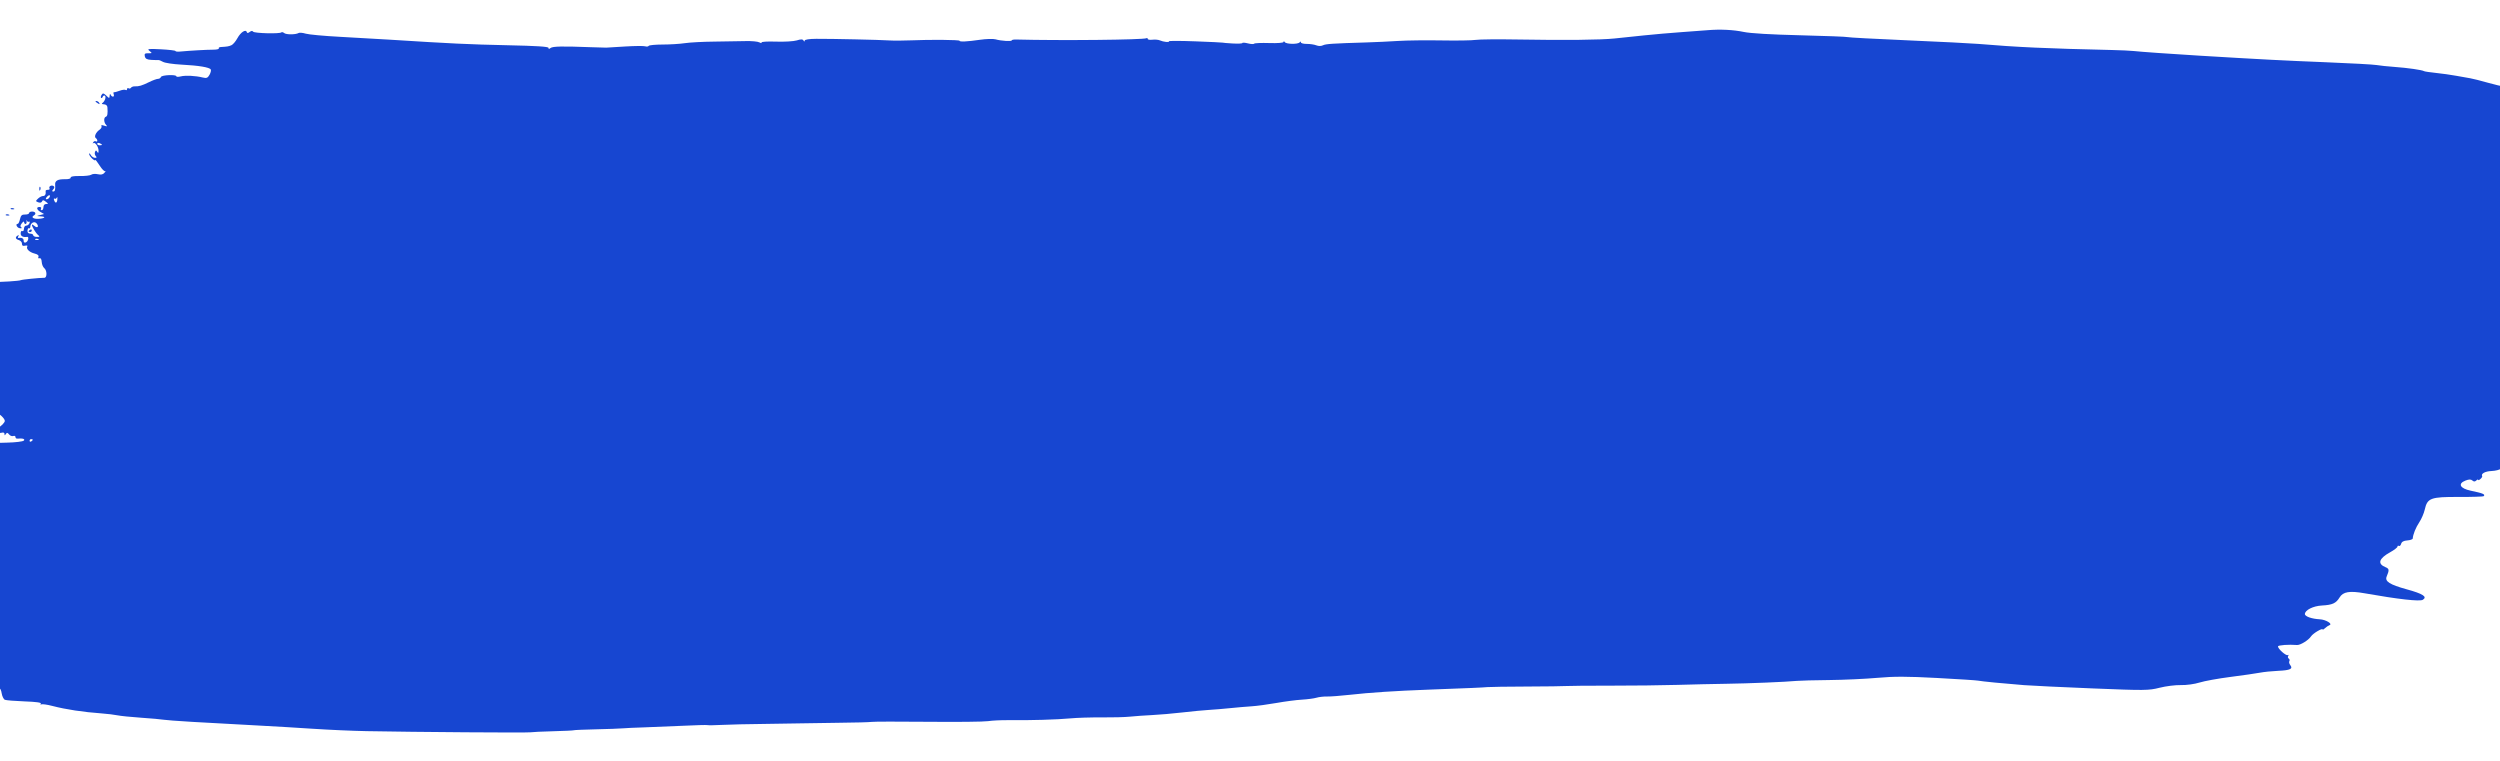
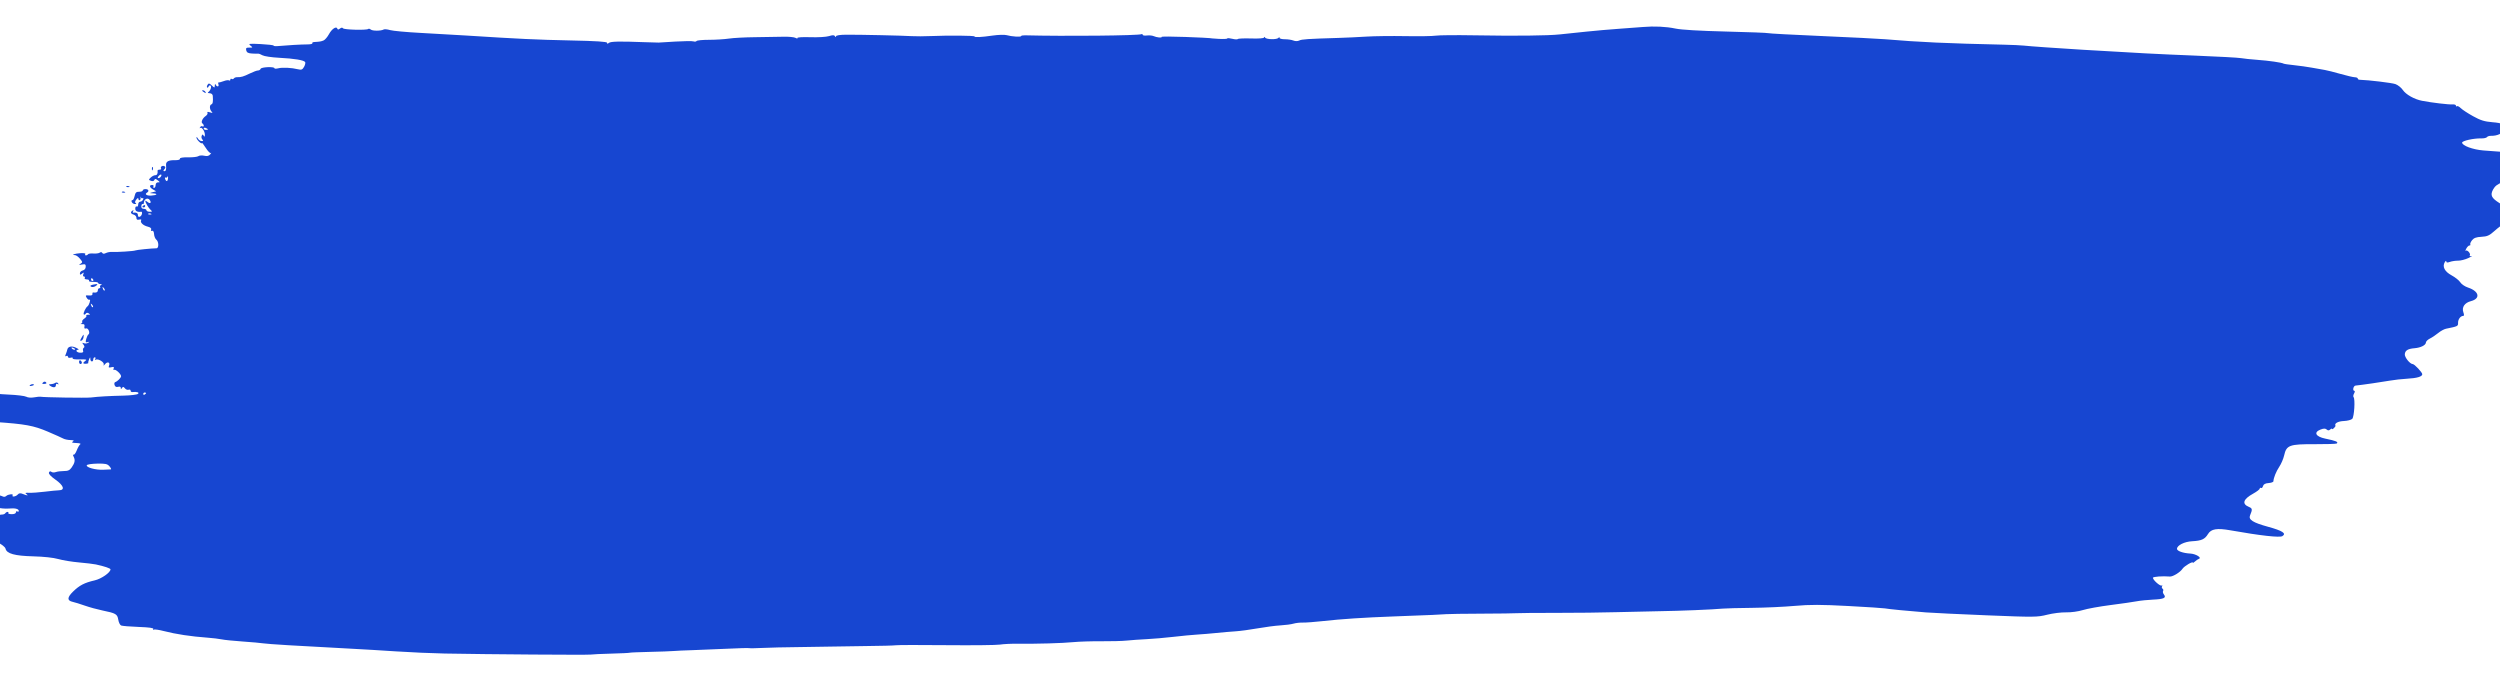
- <svg xmlns="http://www.w3.org/2000/svg" viewBox="138 240 842 256" preserveAspectRatio="none" version="1.1" width="842" height="256" id="svg2">
+ <svg xmlns="http://www.w3.org/2000/svg" viewBox="94 240 942 256" preserveAspectRatio="none" version="1.1" width="942" height="256" id="svg2">
  <defs id="defs6" />
  <path d="m 243.7,485.471 c -4.968,-0.339 -13.339,-0.839 -18.601,-1.111 -18.736,-0.97 -30.32,-1.677 -31.887,-1.945 -0.874,-0.15 -4.34,-0.46 -7.7,-0.689 -3.361,-0.229 -6.944,-0.593 -7.963,-0.808 -1.019,-0.215 -3.407,-0.503 -5.306,-0.64 -6.265,-0.452 -12.021,-1.324 -16.58,-2.511 -1.767,-0.46 -3.452,-0.697 -3.743,-0.527 -0.292,0.17 -0.367,0.06 -0.168,-0.244 0.245,-0.375 -1.524,-0.622 -5.476,-0.766 -3.211,-0.117 -6.192,-0.359 -6.624,-0.538 -0.433,-0.179 -0.922,-1.163 -1.088,-2.187 -0.342,-2.117 -0.901,-2.442 -5.98,-3.483 -1.893,-0.388 -4.866,-1.206 -6.607,-1.818 -1.741,-0.612 -3.794,-1.25 -4.563,-1.417 -2.194,-0.479 -2.155,-1.655 0.129,-3.891 2.402,-2.352 4.295,-3.331 8.149,-4.215 2.499,-0.573 5.918,-2.949 5.948,-4.133 0.01,-0.398 -2.28,-1.171 -5.541,-1.87 -0.873,-0.187 -3.737,-0.528 -6.364,-0.757 -2.627,-0.229 -6.12,-0.801 -7.762,-1.272 -1.826,-0.523 -5.496,-0.92 -9.443,-1.02 -7.009,-0.179 -10.006,-1.009 -10.448,-2.896 -0.15,-0.639 -1.458,-1.65 -3.326,-2.571 -1.693,-0.835 -2.951,-1.713 -2.794,-1.953 0.156,-0.239 -0.03,-0.334 -0.414,-0.211 -1.726,0.553 -4.296,-0.667 -5.205,-2.473 -0.992,-1.968 -0.525,-3.782 0.964,-3.744 0.429,0.011 0.786,-0.16 0.794,-0.379 0.008,-0.219 1.63,-0.427 3.605,-0.461 1.975,-0.034 3.676,-0.29 3.781,-0.569 0.105,-0.279 0.635,-0.496 1.178,-0.482 0.543,0.014 1.142,-0.21 1.33,-0.498 0.188,-0.288 0.582,-0.517 0.874,-0.51 0.293,0.007 0.41,0.2 0.261,0.428 -0.149,0.228 0.431,0.423 1.288,0.433 0.921,0.011 1.566,-0.267 1.577,-0.678 0.01,-0.384 0.253,-0.543 0.541,-0.355 0.288,0.188 0.529,0.114 0.536,-0.164 0.021,-0.821 -1.364,-1.156 -3.812,-0.922 -1.26,0.12 -3.361,-0.081 -4.669,-0.448 -1.308,-0.366 -2.736,-0.745 -3.172,-0.841 -0.437,-0.096 -1.212,-0.366 -1.723,-0.599 -0.511,-0.233 -1.407,-0.312 -1.991,-0.175 -1.359,0.319 -1.804,-0.417 -0.753,-1.245 0.445,-0.35 0.807,-0.428 0.805,-0.173 -0.002,0.255 0.178,0.229 0.401,-0.058 0.684,-0.883 2.833,-1.846 2.818,-1.263 -0.008,0.295 0.24,0.543 0.55,0.551 0.31,0.008 0.451,-0.178 0.314,-0.413 -0.353,-0.606 3.918,-0.593 4.987,0.015 0.571,0.325 1.11,0.295 1.509,-0.085 0.717,-0.681 2.861,-0.907 2.436,-0.256 -0.495,0.758 1.215,0.506 1.902,-0.28 0.489,-0.56 0.994,-0.615 1.968,-0.216 1.684,0.69 2.256,0.688 1.255,-0.002 -0.588,-0.406 -0.318,-0.519 1.076,-0.452 1.023,0.05 3.663,-0.135 5.865,-0.41 2.203,-0.275 4.646,-0.516 5.429,-0.536 2.329,-0.058 1.705,-1.851 -1.403,-4.03 -1.776,-1.245 -2.615,-2.172 -2.413,-2.663 0.198,-0.479 0.526,-0.573 0.902,-0.258 0.325,0.272 1.074,0.314 1.665,0.093 0.591,-0.221 1.967,-0.396 3.058,-0.389 1.535,0.01 2.2,-0.3 2.943,-1.373 1.206,-1.743 1.38,-2.73 0.714,-4.055 -0.289,-0.575 -0.309,-0.904 -0.045,-0.731 0.264,0.173 0.82,-0.563 1.234,-1.634 0.414,-1.072 1.024,-2.118 1.353,-2.324 0.33,-0.207 -0.357,-0.407 -1.527,-0.446 -1.571,-0.052 -1.915,-0.2 -1.316,-0.566 0.615,-0.376 0.392,-0.508 -0.925,-0.548 -0.955,-0.029 -2.146,-0.28 -2.647,-0.557 -0.501,-0.278 -3.11,-1.446 -5.798,-2.596 -5.39,-2.307 -8.525,-2.881 -19.984,-3.661 -8.781,-0.598 -9.768,-0.732 -11.144,-1.511 -1.401,-0.793 -8.643,-2.077 -13.242,-2.347 -2.411,-0.142 -4.554,-0.627 -6.089,-1.38 -1.303,-0.639 -3.56,-1.353 -5.016,-1.587 -2.896,-0.466 -6.602,-1.885 -6.586,-2.521 0.006,-0.221 1.398,-0.818 3.094,-1.327 2.607,-0.782 4.814,-0.888 14.256,-0.68 7.542,0.166 11.835,0.043 13.215,-0.38 1.992,-0.611 3.901,-0.47 8.765,0.648 1.254,0.288 4.82,0.632 7.925,0.765 3.105,0.132 6.101,0.5 6.658,0.816 0.595,0.339 1.815,0.429 2.962,0.221 1.072,-0.195 2.159,-0.298 2.416,-0.23 0.949,0.254 17.146,0.501 18.95,0.288 3.059,-0.36 6.899,-0.58 12.189,-0.699 2.744,-0.062 5.255,-0.364 5.579,-0.673 0.577,-0.549 -0.397,-0.853 -2.148,-0.671 -0.367,0.038 -0.66,-0.206 -0.652,-0.543 0.009,-0.337 -0.329,-0.49 -0.751,-0.34 -0.422,0.15 -1.053,-0.092 -1.403,-0.536 -0.511,-0.649 -0.726,-0.674 -1.092,-0.129 -0.371,0.553 -0.454,0.549 -0.446,-0.022 0.006,-0.443 -0.362,-0.593 -0.999,-0.409 -0.672,0.195 -1.121,-0.024 -1.344,-0.654 -0.185,-0.52 -0.076,-1.025 0.241,-1.122 0.82,-0.25 2.191,-1.622 2.206,-2.207 0.021,-0.816 -2.059,-2.739 -2.613,-2.416 -0.283,0.165 -0.37,-0.05 -0.192,-0.479 0.245,-0.592 0.033,-0.711 -0.882,-0.497 -0.956,0.224 -1.131,0.106 -0.849,-0.576 0.525,-1.269 -0.593,-1.71 -1.505,-0.593 -0.5,0.612 -0.684,0.675 -0.501,0.174 0.322,-0.884 -2.13,-2.372 -3.036,-1.843 -0.312,0.182 -0.378,0.06 -0.153,-0.285 0.217,-0.332 0.142,-0.611 -0.168,-0.619 -0.31,-0.008 -0.572,0.345 -0.584,0.784 -0.029,1.126 -1.081,0.972 -1.098,-0.161 -0.012,-0.791 -0.082,-0.773 -0.469,0.121 -0.25,0.579 -0.385,1.185 -0.3,1.346 0.085,0.161 -0.308,0.316 -0.874,0.344 -1.244,0.062 -1.306,-0.36 -0.169,-1.148 0.661,-0.458 0.192,-0.566 -2.158,-0.497 -1.774,0.052 -2.871,-0.112 -2.682,-0.402 0.178,-0.272 -0.156,-0.379 -0.751,-0.239 -0.623,0.146 -1.065,-0.011 -1.056,-0.374 0.009,-0.344 -0.269,-0.459 -0.616,-0.257 -0.444,0.259 -0.503,0.069 -0.198,-0.639 0.239,-0.554 0.497,-1.332 0.574,-1.729 0.24,-1.235 1.603,-1.562 3.255,-0.782 0.868,0.41 1.278,0.757 0.912,0.771 -1.307,0.052 -0.667,1.091 0.694,1.125 1.001,0.025 1.309,-0.184 1.107,-0.753 -0.154,-0.434 -0.035,-0.931 0.263,-1.105 0.347,-0.202 0.301,-0.63 -0.126,-1.184 -0.566,-0.734 -0.539,-0.815 0.169,-0.53 0.461,0.186 1.182,0.107 1.601,-0.176 0.603,-0.406 0.565,-0.455 -0.182,-0.236 -0.797,0.234 -0.884,0.052 -0.554,-1.161 0.215,-0.792 0.588,-1.563 0.829,-1.714 0.783,-0.491 -0.039,-2.593 -0.894,-2.29 -0.555,0.197 -0.733,-0.018 -0.595,-0.717 0.145,-0.731 -0.088,-0.974 -0.868,-0.908 -0.587,0.05 -0.763,-0.035 -0.391,-0.188 0.372,-0.153 0.556,-0.485 0.409,-0.736 -0.147,-0.251 0.223,-0.782 0.822,-1.179 0.599,-0.397 0.934,-0.884 0.746,-1.082 -0.188,-0.198 0.117,-0.352 0.677,-0.342 0.837,0.015 0.882,-0.074 0.249,-0.498 -0.506,-0.338 -0.909,-0.305 -1.171,0.096 -0.22,0.336 -0.548,0.456 -0.729,0.265 -0.332,-0.349 0.712,-2.579 1.431,-3.054 0.587,-0.389 1.321,-2.81 0.751,-2.477 -0.27,0.157 -0.758,-0.169 -1.086,-0.724 -0.53,-0.899 -0.437,-0.995 0.847,-0.875 0.909,0.085 1.4,-0.113 1.327,-0.534 -0.064,-0.368 0.063,-0.635 0.281,-0.595 1.093,0.201 1.732,-0.097 1.751,-0.817 0.011,-0.439 0.274,-0.791 0.584,-0.784 0.31,0.008 0.434,-0.208 0.275,-0.48 -0.159,-0.272 0.015,-0.608 0.387,-0.747 0.407,-0.152 0.306,-0.278 -0.255,-0.318 -0.511,-0.036 -0.925,-0.249 -0.919,-0.474 0.006,-0.224 -0.827,-0.39 -1.851,-0.368 -1.024,0.022 -1.723,-0.171 -1.554,-0.43 0.169,-0.258 -0.2,-0.483 -0.82,-0.498 -0.62,-0.016 -0.973,-0.264 -0.784,-0.552 0.188,-0.288 0.063,-0.531 -0.278,-0.539 -0.357,-0.009 -0.468,-0.383 -0.263,-0.88 0.299,-0.723 0.222,-0.758 -0.47,-0.213 -0.679,0.535 -0.824,0.508 -0.807,-0.149 0.011,-0.441 0.502,-0.914 1.091,-1.052 0.645,-0.151 1.082,-0.698 1.1,-1.375 0.024,-0.946 -0.204,-1.081 -1.442,-0.851 -1.207,0.224 -1.304,0.172 -0.543,-0.286 0.862,-0.519 0.849,-0.654 -0.181,-1.901 -0.61,-0.738 -1.464,-1.351 -1.899,-1.363 -1.601,-0.041 -0.155,-0.564 1.998,-0.723 1.296,-0.096 2.088,0.04 1.901,0.325 -0.176,0.269 -0.08,0.495 0.212,0.503 0.293,0.007 0.659,-0.181 0.815,-0.419 0.156,-0.238 1.071,-0.368 2.035,-0.289 0.964,0.079 2.035,-0.067 2.382,-0.324 0.387,-0.287 0.758,-0.249 0.961,0.1 0.224,0.385 0.656,0.405 1.337,0.062 0.553,-0.278 1.561,-0.471 2.241,-0.429 1.888,0.117 8.421,-0.299 8.878,-0.566 0.356,-0.208 6.181,-0.8 7.964,-0.809 0.934,-0.005 0.896,-2.507 -0.049,-3.245 -0.43,-0.336 -0.818,-1.276 -0.862,-2.089 -0.05,-0.918 -0.331,-1.389 -0.741,-1.244 -0.387,0.137 -0.538,-0.061 -0.365,-0.479 0.193,-0.466 -0.256,-0.849 -1.293,-1.105 -1.744,-0.43 -2.963,-1.622 -2.453,-2.401 0.183,-0.281 -0.142,-0.388 -0.746,-0.246 -0.763,0.179 -1.065,-0.01 -1.048,-0.658 0.013,-0.5 -0.452,-1.047 -1.034,-1.215 -1.18,-0.341 -1.354,-0.996 -0.411,-1.546 0.391,-0.228 0.473,-0.134 0.22,0.254 -0.222,0.34 -0.205,0.588 0.037,0.552 1.14,-0.168 1.765,0.168 1.746,0.937 -0.028,1.097 1.26,0.704 1.517,-0.463 0.109,-0.493 -10e-4,-0.867 -0.245,-0.831 -1.473,0.219 -2.298,-0.218 -2.273,-1.203 0.015,-0.602 0.264,-0.941 0.551,-0.753 0.288,0.188 0.536,-0.151 0.551,-0.753 0.015,-0.602 0.361,-1.087 0.769,-1.076 0.408,0.01 0.893,-0.349 1.079,-0.799 0.186,-0.45 0.116,-0.688 -0.155,-0.53 -0.271,0.158 -0.589,-0.017 -0.706,-0.39 -0.117,-0.372 -0.161,-0.257 -0.097,0.257 0.064,0.514 -0.101,0.929 -0.366,0.922 -0.265,-0.007 -0.475,-0.297 -0.466,-0.646 0.009,-0.348 -0.334,-0.179 -0.763,0.376 -0.572,0.741 -0.618,1.115 -0.176,1.404 0.346,0.226 0.135,0.347 -0.496,0.283 -0.976,-0.099 -1.629,-1.508 -0.687,-1.484 0.207,0.005 0.539,-0.705 0.737,-1.578 0.286,-1.261 0.636,-1.581 1.703,-1.553 0.739,0.019 1.349,-0.205 1.357,-0.498 0.007,-0.293 0.492,-0.52 1.077,-0.505 1.127,0.029 1.41,0.811 0.489,1.348 -0.984,0.574 -0.077,1.198 1.595,1.098 2.177,-0.13 2.71,-0.714 0.758,-0.831 -1.521,-0.091 -1.525,-0.099 -0.211,-0.437 l 1.339,-0.345 -1.18,-0.682 c -1.36,-0.785 -1.539,-1.718 -0.325,-1.687 0.456,0.012 0.675,0.257 0.487,0.545 -0.188,0.288 -0.089,0.53 0.221,0.538 0.31,0.008 0.576,-0.464 0.59,-1.05 0.017,-0.644 0.382,-1.055 0.927,-1.041 0.783,0.02 0.768,-0.079 -0.114,-0.762 -0.809,-0.627 -1.07,-0.648 -1.297,-0.106 -0.172,0.412 -0.671,0.529 -1.27,0.297 -0.928,-0.358 -0.931,-0.434 -0.063,-1.259 0.508,-0.483 1.266,-0.869 1.684,-0.859 0.687,0.018 1.01,-0.62 0.867,-1.708 -0.029,-0.22 0.32,-0.391 0.776,-0.379 0.456,0.012 0.697,-0.205 0.536,-0.482 -0.382,-0.655 0.643,-1.249 1.354,-0.785 0.375,0.245 0.346,0.591 -0.093,1.094 -0.462,0.528 -0.474,0.739 -0.045,0.75 0.624,0.016 0.809,-0.624 0.672,-2.318 -0.107,-1.325 0.915,-1.881 3.358,-1.829 1.175,0.025 1.946,-0.2 1.877,-0.547 -0.075,-0.377 1.033,-0.568 3.074,-0.53 1.756,0.033 3.498,-0.168 3.872,-0.446 0.374,-0.278 1.373,-0.348 2.22,-0.156 1.096,0.248 1.747,0.092 2.257,-0.542 0.394,-0.49 0.499,-0.715 0.234,-0.501 -0.266,0.214 -1.133,-0.646 -1.927,-1.912 -0.794,-1.266 -1.451,-2.085 -1.459,-1.821 -0.008,0.265 -0.482,0.036 -1.054,-0.509 -0.572,-0.544 -1.025,-1.252 -1.008,-1.572 0.017,-0.32 0.264,-0.157 0.549,0.363 0.285,0.52 0.913,0.955 1.396,0.967 0.649,0.017 0.726,-0.137 0.296,-0.59 -0.32,-0.337 -0.438,-0.958 -0.263,-1.382 0.26,-0.63 0.397,-0.639 0.75,-0.049 0.318,0.531 0.437,0.44 0.45,-0.343 0.023,-1.331 -1.185,-3.074 -1.777,-2.565 -0.243,0.209 -0.259,0.081 -0.036,-0.284 0.223,-0.365 0.624,-0.52 0.893,-0.345 0.268,0.175 0.493,0.079 0.501,-0.213 0.007,-0.293 -0.212,-0.679 -0.487,-0.859 -0.673,-0.44 -0.005,-1.979 1.22,-2.814 0.546,-0.372 0.845,-0.929 0.665,-1.238 -0.213,-0.365 0.11,-0.416 0.926,-0.146 1.024,0.339 1.135,0.284 0.607,-0.3 -0.786,-0.869 -0.81,-2.477 -0.04,-2.712 0.529,-0.161 0.674,-1.078 0.509,-3.217 -0.043,-0.556 -0.519,-0.948 -1.18,-0.97 -0.637,-0.021 -0.861,-0.196 -0.527,-0.413 0.838,-0.543 1.38,-2.135 0.845,-2.485 -0.251,-0.164 -0.571,-1.8e-4 -0.712,0.364 -0.141,0.364 -0.392,0.532 -0.558,0.373 -0.166,-0.159 -0.082,-0.626 0.187,-1.039 0.413,-0.632 0.658,-0.59 1.561,0.271 1.046,0.996 1.073,0.996 1.139,0.008 0.038,-0.561 0.18,-0.713 0.319,-0.341 0.138,0.369 0.496,0.678 0.796,0.686 0.299,0.008 0.417,-0.346 0.261,-0.785 -0.156,-0.44 -0.114,-0.759 0.094,-0.71 0.208,0.049 1.063,-0.173 1.901,-0.494 0.838,-0.321 1.739,-0.442 2.003,-0.27 0.264,0.172 0.486,0.046 0.495,-0.281 0.008,-0.327 0.234,-0.451 0.503,-0.276 0.268,0.175 0.634,0.094 0.813,-0.18 0.179,-0.274 0.74,-0.486 1.246,-0.471 1.469,0.045 2.385,-0.225 4.837,-1.425 1.266,-0.62 2.634,-1.118 3.04,-1.108 0.405,0.01 0.842,-0.27 0.97,-0.624 0.249,-0.687 5.218,-0.896 5.201,-0.219 -0.005,0.216 0.653,0.226 1.463,0.023 1.597,-0.401 4.978,-0.231 7.426,0.372 1.27,0.313 1.661,0.157 2.263,-0.903 0.401,-0.705 0.592,-1.515 0.426,-1.8 -0.429,-0.736 -4.018,-1.33 -9.881,-1.635 -2.777,-0.145 -5.571,-0.564 -6.209,-0.933 -0.637,-0.368 -1.349,-0.643 -1.581,-0.61 -0.232,0.033 -1.291,0.009 -2.353,-0.053 -1.454,-0.084 -1.993,-0.377 -2.182,-1.183 -0.204,-0.87 0.014,-1.067 1.162,-1.052 1.35,0.018 1.369,-0.017 0.413,-0.779 -0.895,-0.714 -0.486,-0.772 3.871,-0.55 2.679,0.136 4.868,0.395 4.865,0.574 -0.003,0.179 0.654,0.266 1.461,0.193 3.612,-0.328 9.121,-0.642 11.156,-0.637 1.223,0.004 2.112,-0.186 1.975,-0.42 -0.137,-0.235 0.185,-0.451 0.715,-0.481 2.097,-0.118 2.601,-0.203 3.529,-0.595 0.53,-0.224 1.446,-1.294 2.034,-2.378 1.086,-2 2.825,-3.135 3.155,-2.057 0.126,0.412 0.422,0.399 0.983,-0.043 0.509,-0.401 0.93,-0.438 1.148,-0.1 0.364,0.562 8.947,0.786 9.513,0.248 0.182,-0.173 0.607,-0.072 0.945,0.223 0.652,0.57 3.865,0.563 4.848,-0.011 0.322,-0.188 1.406,-0.092 2.409,0.212 1.003,0.305 6.237,0.788 11.633,1.073 5.395,0.286 12.918,0.717 16.718,0.959 20.478,1.303 26.732,1.599 39.473,1.869 10.009,0.212 13.96,0.465 13.949,0.893 -0.011,0.432 0.182,0.442 0.696,0.037 0.718,-0.566 3.924,-0.635 13.149,-0.281 2.778,0.106 5.292,0.18 5.585,0.163 0.293,-0.017 3.172,-0.192 6.397,-0.389 3.225,-0.197 6.26,-0.224 6.743,-0.061 0.484,0.164 1.01,0.098 1.17,-0.147 0.16,-0.245 2.281,-0.447 4.714,-0.449 2.433,-0.002 5.798,-0.211 7.478,-0.464 1.681,-0.253 6.118,-0.489 9.86,-0.524 3.743,-0.036 8.483,-0.113 10.533,-0.172 2.051,-0.059 4.17,0.135 4.711,0.431 0.54,0.296 0.855,0.32 0.699,0.053 -0.16,-0.275 1.95,-0.408 4.867,-0.308 2.832,0.097 5.995,-0.088 7.027,-0.411 1.417,-0.444 1.969,-0.435 2.253,0.037 0.257,0.428 0.383,0.44 0.399,0.04 0.014,-0.36 1.507,-0.594 3.883,-0.607 5.279,-0.029 21.347,0.325 24.604,0.542 1.461,0.098 4.815,0.083 7.453,-0.032 6.363,-0.277 16.239,-0.188 16.23,0.147 -0.011,0.414 2.546,0.29 6.818,-0.329 2.143,-0.311 4.54,-0.378 5.327,-0.15 1.842,0.534 5.414,0.758 5.425,0.339 0.004,-0.177 0.666,-0.305 1.471,-0.284 14.879,0.394 42.965,0.111 43.913,-0.442 0.229,-0.133 0.41,-0.03 0.404,0.229 -0.007,0.259 0.706,0.384 1.583,0.278 0.877,-0.106 2.013,-0.005 2.523,0.225 1.174,0.529 3.297,0.744 3.043,0.309 -0.105,-0.181 3.925,-0.173 8.956,0.016 5.031,0.189 9.147,0.385 9.145,0.436 0,0.05 1.493,0.177 3.32,0.281 1.827,0.104 3.326,0.036 3.331,-0.153 0.005,-0.189 0.843,-0.132 1.862,0.125 1.02,0.257 1.962,0.302 2.094,0.1 0.132,-0.202 2.409,-0.299 5.059,-0.215 2.873,0.091 4.827,-0.062 4.84,-0.379 0.013,-0.314 0.176,-0.29 0.398,0.057 0.466,0.73 4.486,0.795 5.038,0.082 0.27,-0.348 0.402,-0.345 0.399,0.01 0,0.293 0.893,0.527 1.991,0.521 1.098,-0.006 2.546,0.21 3.217,0.481 0.73,0.295 1.618,0.292 2.211,-0.006 0.956,-0.481 3.189,-0.628 14.678,-0.972 2.93,-0.087 7.726,-0.313 10.658,-0.502 2.932,-0.189 9.521,-0.267 14.642,-0.175 5.121,0.093 10.272,0.013 11.448,-0.177 1.176,-0.19 7.644,-0.249 14.375,-0.132 15.806,0.275 27.702,0.148 32.44,-0.348 2.075,-0.217 6.535,-0.684 9.911,-1.037 3.376,-0.353 9.017,-0.845 12.536,-1.092 3.519,-0.248 7.479,-0.542 8.799,-0.655 4.325,-0.37 8.726,-0.159 12.283,0.59 2.243,0.472 9.065,0.873 19.026,1.118 8.541,0.21 15.695,0.486 15.896,0.613 0.202,0.127 9.22,0.613 20.039,1.079 10.82,0.467 21.584,1.01 23.921,1.207 13.121,1.108 23.083,1.564 44.924,2.057 3.072,0.069 6.422,0.223 7.443,0.341 2.21,0.255 12.437,0.978 22.049,1.559 20.775,1.255 28.526,1.659 42.525,2.217 8.481,0.338 16.255,0.766 17.275,0.95 1.02,0.184 3.767,0.472 6.105,0.639 4.326,0.309 9.266,1.019 9.902,1.423 0.194,0.123 1.983,0.39 3.977,0.593 1.994,0.203 5.055,0.634 6.804,0.957 1.748,0.323 3.894,0.704 4.769,0.846 0.875,0.143 3.532,0.813 5.906,1.49 2.374,0.677 4.814,1.244 5.424,1.259 0.61,0.015 1.103,0.228 1.097,0.471 -0.006,0.244 0.288,0.454 0.653,0.466 3.592,0.124 12.176,1.161 13.522,1.634 0.938,0.329 2.193,1.322 2.79,2.207 1.177,1.746 4.365,3.535 7.305,4.1 3.678,0.707 10.045,1.462 11.38,1.35 0.75,-0.063 1.357,0.144 1.349,0.459 -0.01,0.316 0.151,0.416 0.354,0.223 0.203,-0.193 0.856,0.131 1.451,0.72 0.595,0.588 2.678,1.954 4.628,3.035 2.841,1.574 4.295,2.026 7.315,2.275 3.989,0.328 4.693,0.802 4.247,2.854 -0.285,1.308 -2.429,2.332 -4.76,2.272 -0.67,-0.017 -1.373,0.205 -1.561,0.492 -0.188,0.288 -1.154,0.503 -2.146,0.478 -2.801,-0.071 -7.205,0.9 -7.207,1.59 0,1.135 4.019,2.624 7.979,2.953 2.145,0.178 7.128,0.548 11.073,0.822 7.968,0.552 8.802,0.718 9.197,1.83 0.582,1.639 -6.864,6.976 -12.932,9.267 -1.958,0.739 -2.951,1.496 -3.635,2.766 -1.173,2.18 -0.663,3.244 2.493,5.212 1.225,0.763 2.217,1.754 2.206,2.201 -0.011,0.447 0.329,1.182 0.757,1.632 1.213,1.276 0.882,2.557 -0.92,3.56 -0.908,0.506 -2.702,1.863 -3.987,3.017 -1.956,1.756 -2.761,2.118 -4.949,2.227 -1.925,0.095 -2.856,0.433 -3.533,1.283 -0.506,0.635 -0.809,1.343 -0.674,1.574 0.135,0.231 1e-4,0.414 -0.299,0.406 -0.299,-0.008 -0.839,0.518 -1.198,1.167 -0.359,0.65 -0.468,1.017 -0.242,0.818 0.562,-0.497 1.992,1.085 1.568,1.734 -0.198,0.302 0.065,0.419 0.624,0.277 0.531,-0.134 0,0.208 -1.189,0.76 -1.185,0.552 -2.917,0.991 -3.849,0.975 -0.932,-0.016 -2.314,0.189 -3.072,0.455 -1.013,0.356 -1.377,0.311 -1.377,-0.168 10e-5,-0.359 -0.249,-0.248 -0.554,0.245 -1.047,1.695 -0.086,3.579 2.546,4.999 1.365,0.736 2.839,1.915 3.276,2.621 0.437,0.706 1.73,1.59 2.873,1.965 4.26,1.396 4.856,4.17 1.104,5.143 -2.332,0.605 -3.48,2.296 -2.825,4.161 0.341,0.97 0.322,1.411 -0.06,1.401 -0.983,-0.025 -1.955,1.277 -1.932,2.586 0.023,1.295 -0.019,1.316 -4.527,2.237 -0.736,0.15 -2.072,0.882 -2.969,1.627 -0.897,0.744 -2.298,1.679 -3.114,2.077 -0.815,0.398 -1.491,1.069 -1.502,1.49 -0.025,0.988 -1.957,1.962 -4.258,2.146 -2.515,0.202 -3.554,0.829 -3.696,2.233 -0.118,1.17 1.925,3.723 3.001,3.75 0.658,0.017 3.6,3.151 3.583,3.817 -0.023,0.91 -1.956,1.486 -5.676,1.692 -2.028,0.112 -4.891,0.427 -6.362,0.701 -2.435,0.453 -11.127,1.706 -13.108,1.889 -0.829,0.076 -1.238,1.966 -0.431,1.987 0.24,0.006 0.186,0.452 -0.121,0.991 -0.306,0.539 -0.394,1.152 -0.195,1.361 0.667,0.702 0.253,7.454 -0.502,8.202 -0.395,0.391 -1.82,0.757 -3.168,0.813 -2.175,0.091 -3.631,0.89 -3.154,1.731 0.092,0.163 -0.174,0.596 -0.592,0.963 -0.418,0.367 -0.755,0.49 -0.75,0.274 0.005,-0.216 -0.279,-0.119 -0.632,0.216 -0.468,0.445 -0.828,0.447 -1.33,0.008 -0.503,-0.439 -1.124,-0.434 -2.302,0.019 -2.715,1.044 -1.872,2.668 1.775,3.421 4.08,0.842 4.987,1.225 4.346,1.834 -0.174,0.165 -3.961,0.285 -8.415,0.266 -9.473,-0.041 -10.567,0.366 -11.438,4.25 -0.282,1.256 -1.102,3.168 -1.823,4.248 -1.191,1.784 -2.133,4.113 -2.221,5.489 -0.019,0.292 -0.841,0.588 -1.827,0.657 -1.23,0.086 -1.885,0.444 -2.085,1.138 -0.161,0.557 -0.501,0.876 -0.757,0.71 -0.255,-0.167 -0.47,-0.06 -0.478,0.238 -0.007,0.297 -1.113,1.148 -2.455,1.89 -3.81,2.104 -4.378,3.885 -1.601,5.023 1.299,0.532 1.351,0.933 0.416,3.162 -0.686,1.634 1.039,2.734 6.739,4.3 5.518,1.516 7.055,2.514 5.439,3.532 -1.004,0.632 -8.211,-0.172 -19.547,-2.181 -5.135,-0.91 -7.305,-0.55 -8.497,1.41 -1.188,1.954 -2.414,2.51 -5.952,2.699 -2.932,0.157 -5.691,1.538 -5.725,2.865 -0.021,0.814 2.322,1.642 5.036,1.78 2.041,0.104 4.436,1.567 3.242,1.98 -0.374,0.129 -1.045,0.581 -1.489,1.004 -0.445,0.423 -0.805,0.625 -0.8,0.451 0.017,-0.643 -3.26,1.292 -3.924,2.318 -0.827,1.278 -3.626,2.998 -4.728,2.905 -2.74,-0.23 -6.386,0.037 -6.397,0.469 -0.021,0.825 2.724,3.257 3.298,2.922 0.289,-0.169 0.358,-0.051 0.154,0.262 -0.204,0.313 -0.128,0.727 0.169,0.922 0.297,0.194 0.391,0.583 0.207,0.864 -0.183,0.281 -0.045,0.877 0.308,1.324 1.003,1.273 -0.019,1.755 -4.087,1.932 -2.047,0.089 -4.805,0.371 -6.129,0.626 -1.324,0.256 -5.771,0.896 -9.883,1.423 -4.112,0.527 -8.82,1.381 -10.463,1.897 -1.679,0.528 -4.43,0.902 -6.283,0.855 -1.813,-0.046 -5.041,0.358 -7.173,0.899 -3.661,0.928 -4.915,0.941 -22.487,0.227 -10.236,-0.415 -20.642,-0.913 -23.126,-1.105 -6.472,-0.501 -14.427,-1.279 -15.519,-1.519 -0.515,-0.113 -6.736,-0.516 -13.827,-0.897 -10.138,-0.544 -14.429,-0.553 -20.093,-0.044 -3.961,0.356 -11.24,0.69 -16.176,0.742 -4.935,0.052 -9.849,0.178 -10.919,0.281 -3.693,0.355 -16.357,0.875 -23.788,0.977 -4.1,0.057 -11.529,0.225 -16.51,0.374 -4.981,0.149 -15.043,0.266 -22.362,0.258 -7.319,-0.007 -14.026,0.047 -14.907,0.121 -0.88,0.074 -6.895,0.153 -13.365,0.176 -6.471,0.023 -12.461,0.108 -13.312,0.19 -1.636,0.157 -5.666,0.331 -19.928,0.86 -11.194,0.416 -19.6,0.969 -26.541,1.747 -3.018,0.338 -6.402,0.591 -7.52,0.563 -1.118,-0.029 -2.732,0.155 -3.587,0.408 -0.855,0.253 -3.068,0.546 -4.918,0.651 -1.85,0.105 -5.695,0.607 -8.545,1.114 -2.85,0.508 -6.621,1.014 -8.381,1.125 -1.759,0.111 -5,0.389 -7.201,0.618 -2.201,0.228 -5.442,0.499 -7.201,0.601 -1.759,0.102 -5.803,0.488 -8.987,0.858 -3.184,0.37 -7.745,0.764 -10.135,0.877 -2.391,0.113 -5.723,0.35 -7.406,0.526 -1.682,0.177 -5.997,0.295 -9.588,0.262 -3.591,-0.033 -8.33,0.113 -10.53,0.325 -4.345,0.417 -13.591,0.683 -20.774,0.598 -2.488,-0.029 -5.605,0.121 -6.928,0.334 -1.323,0.213 -10.427,0.31 -20.232,0.216 -9.805,-0.094 -18.343,-0.078 -18.975,0.035 -0.632,0.113 -5.785,0.25 -11.452,0.303 -5.667,0.053 -11.502,0.142 -12.967,0.197 -1.465,0.055 -6.857,0.139 -11.981,0.188 -5.124,0.048 -11.356,0.192 -13.847,0.32 -2.492,0.127 -4.768,0.162 -5.058,0.076 -0.291,-0.086 -4.006,0.015 -8.256,0.223 -4.25,0.208 -10.125,0.45 -13.054,0.536 -2.93,0.086 -6.167,0.234 -7.194,0.328 -1.027,0.094 -5.102,0.242 -9.055,0.329 -3.953,0.087 -7.31,0.23 -7.46,0.317 -0.15,0.087 -3.268,0.237 -6.93,0.332 -3.662,0.096 -7.139,0.258 -7.727,0.36 -1.077,0.188 -38.773,-0.082 -55.08,-0.394 -4.828,-0.092 -12.843,-0.445 -17.811,-0.784 z M 135.75,416.871 c 0.265,-0.011 0.053,-0.519 -0.472,-1.13 -0.817,-0.95 -1.489,-1.102 -4.67,-1.05 -2.044,0.033 -3.807,0.313 -3.918,0.623 -0.291,0.811 3.375,1.811 6.181,1.685 1.319,-0.059 2.615,-0.116 2.88,-0.127 z m 13.291,-28.734 c 0.003,-0.129 -0.233,-0.241 -0.526,-0.248 -0.293,-0.007 -0.538,0.24 -0.546,0.55 -0.008,0.31 0.229,0.421 0.526,0.248 0.297,-0.173 0.543,-0.421 0.546,-0.55 z m -26.724,-16.56 c 0.003,-0.115 -0.363,-0.361 -0.812,-0.547 -0.469,-0.194 -0.685,-0.11 -0.506,0.196 0.3,0.513 1.307,0.781 1.318,0.351 z m 6.349,-16.804 c -0.512,-0.535 -0.575,-0.475 -0.305,0.29 0.186,0.53 0.476,0.832 0.644,0.673 0.168,-0.16 0.015,-0.593 -0.339,-0.963 z m 4.418,-6.275 c -0.512,-0.535 -0.575,-0.475 -0.305,0.29 0.186,0.53 0.476,0.832 0.644,0.673 0.168,-0.16 0.015,-0.593 -0.339,-0.963 z m -3.978,-3.153 c -0.173,-0.297 -0.421,-0.543 -0.55,-0.546 -0.129,-0.003 -0.241,0.233 -0.248,0.526 -0.007,0.293 0.24,0.538 0.55,0.546 0.31,0.008 0.421,-0.229 0.248,-0.526 z m 21.757,-24.826 c -0.38,-0.163 -0.839,-0.156 -1.021,0.016 -0.181,0.172 0.13,0.306 0.691,0.297 0.62,-0.01 0.75,-0.133 0.33,-0.313 z m -0.064,-1.395 c -0.797,-0.693 -2.058,-2.798 -2.042,-3.409 0.005,-0.186 0.366,-0.026 0.802,0.355 1.034,0.904 1.662,0.298 0.811,-0.782 -0.748,-0.95 -2.128,-0.248 -2.162,1.1 -0.011,0.42 -0.206,0.642 -0.434,0.493 -0.228,-0.149 -0.461,0.19 -0.518,0.754 -0.069,0.687 0.237,1.034 0.927,1.051 0.567,0.015 1.025,0.266 1.017,0.558 -0.007,0.293 0.525,0.538 1.184,0.545 1.027,0.012 1.086,-0.083 0.416,-0.665 z m -3.163,-1.219 c 0.003,-0.129 0.249,-0.376 0.546,-0.55 0.297,-0.173 0.534,-0.062 0.526,0.248 -0.008,0.31 -0.254,0.557 -0.546,0.55 -0.293,-0.007 -0.529,-0.119 -0.526,-0.248 z m 9.689,-10.829 c 0.049,-0.657 -0.034,-0.898 -0.185,-0.534 -0.151,0.364 -0.487,0.523 -0.747,0.353 -0.26,-0.17 -0.34,0.066 -0.177,0.524 0.431,1.214 1.006,1.036 1.109,-0.343 z m -2.725,-0.504 c 0.596,-0.912 -0.051,-1.125 -0.803,-0.264 -0.432,0.495 -0.481,0.799 -0.128,0.808 0.311,0.008 0.73,-0.237 0.931,-0.544 z m 17.731,-17.819 c 0.003,-0.115 -0.35,-0.356 -0.785,-0.536 -0.435,-0.18 -0.796,-0.095 -0.803,0.189 -0.007,0.283 0.346,0.524 0.785,0.536 0.439,0.011 0.8,-0.074 0.803,-0.189 z M 82.549,428.29 c 0.007,-0.275 0.256,-0.642 0.553,-0.816 0.297,-0.173 0.531,0.058 0.519,0.514 -0.012,0.456 -0.26,0.823 -0.553,0.816 -0.293,-0.007 -0.526,-0.239 -0.519,-0.514 z m 22.8,-43.186 c 0.317,-0.301 0.888,-0.435 1.268,-0.297 0.395,0.143 0.148,0.378 -0.576,0.548 -0.891,0.209 -1.097,0.134 -0.692,-0.25 z m 7.568,0.282 c -0.546,-0.373 -0.582,-0.553 -0.118,-0.594 1.17,-0.101 1.455,-0.178 2.107,-0.57 0.351,-0.211 0.804,-0.099 1.007,0.249 0.23,0.395 0.142,0.484 -0.235,0.237 -0.358,-0.234 -0.613,-0.057 -0.626,0.434 -0.024,0.936 -0.965,1.043 -2.135,0.243 z m -2.708,-1.267 c 0.413,-0.392 0.802,-0.412 1.139,-0.057 0.337,0.355 0.123,0.558 -0.627,0.596 -0.858,0.043 -0.984,-0.09 -0.512,-0.539 z m 13.585,-7.802 c 0.012,-0.456 0.257,-0.675 0.545,-0.487 0.288,0.188 0.518,0.568 0.511,0.843 -0.007,0.275 -0.252,0.494 -0.545,0.487 -0.293,-0.007 -0.522,-0.387 -0.511,-0.843 z m 0.818,-8.875 c 0.91,-1.645 1.002,-1.691 0.875,-0.439 -0.062,0.609 -0.429,1.221 -0.817,1.358 -0.563,0.2 -0.575,0.014 -0.058,-0.919 z m 3.664,-19.434 c -0.445,-0.291 -0.188,-0.535 0.795,-0.755 1.782,-0.399 2.123,-0.148 0.832,0.613 -0.533,0.314 -1.265,0.378 -1.627,0.142 z m 11.664,-35.708 c 0.181,-0.172 0.641,-0.179 1.021,-0.016 0.42,0.181 0.291,0.303 -0.33,0.313 -0.561,0.009 -0.872,-0.125 -0.691,-0.297 z m 1.65,-2.087 c 0.181,-0.172 0.641,-0.179 1.021,-0.016 0.42,0.181 0.291,0.303 -0.33,0.313 -0.561,0.009 -0.872,-0.125 -0.691,-0.297 z m 9.646,-6.574 c -0.009,-0.561 0.125,-0.872 0.297,-0.691 0.172,0.181 0.179,0.641 0.016,1.021 -0.181,0.42 -0.303,0.291 -0.313,-0.33 z m 19.328,-29.093 c -0.472,-0.322 -0.532,-0.533 -0.151,-0.528 0.349,0.005 0.776,0.251 0.949,0.548 0.391,0.671 0.207,0.666 -0.798,-0.02 z" id="path2987" style="fill:#1746d1" />
</svg>
